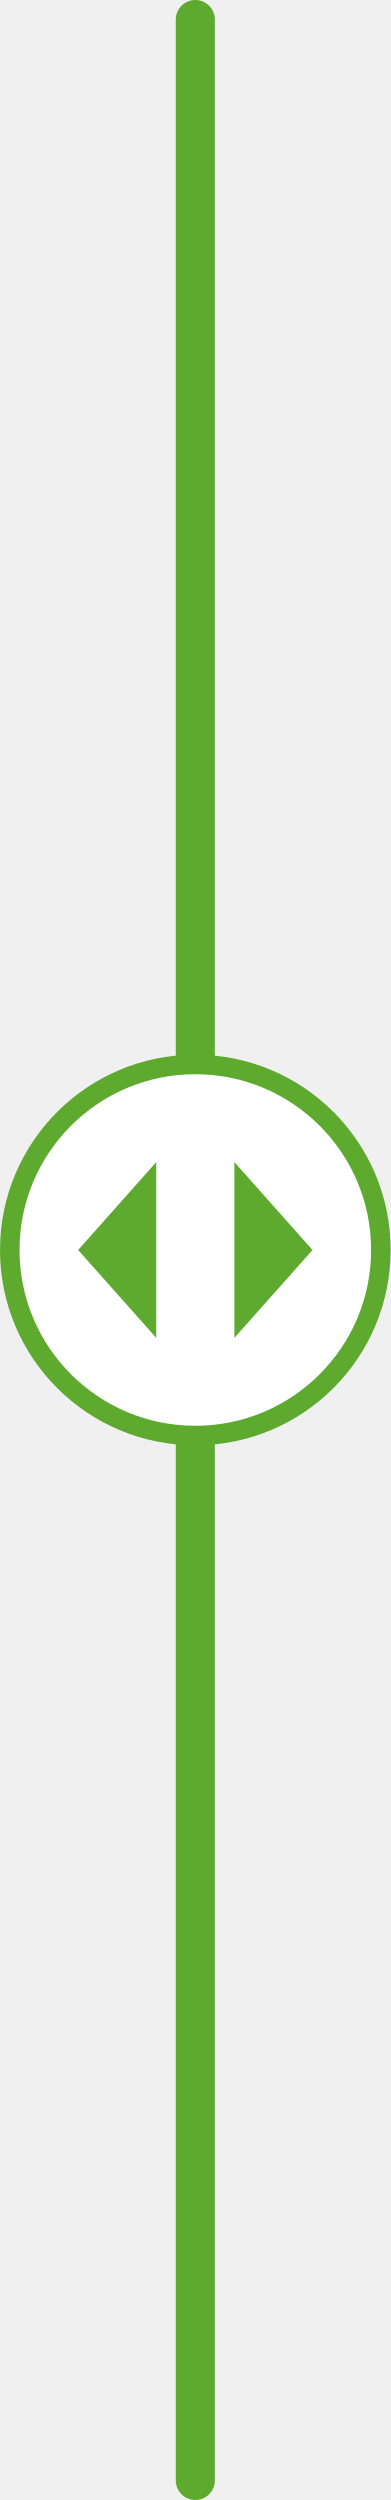
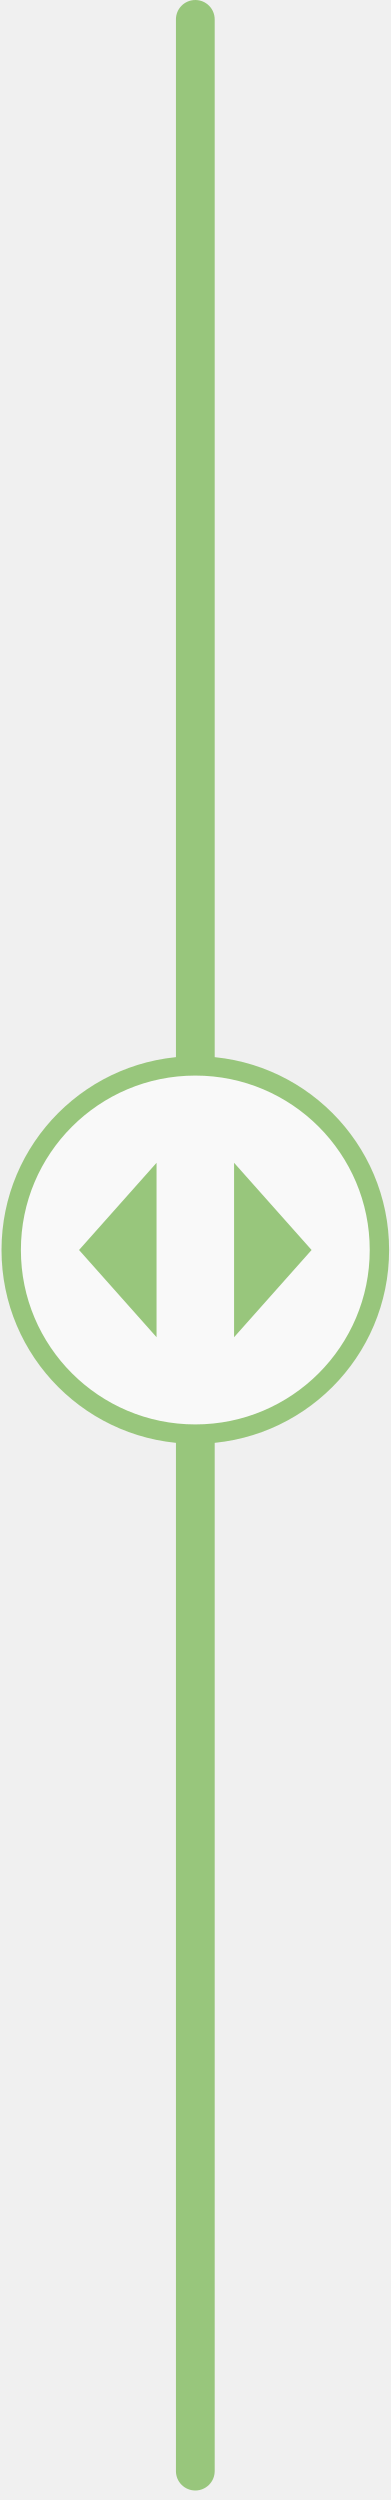
- <svg xmlns="http://www.w3.org/2000/svg" width="40" height="256" viewBox="0 0 40 256" fill="none">
-   <rect x="18" width="4" height="256" rx="2" fill="#5EAA2F" />
-   <rect x="1" y="109" width="38" height="38" rx="19" fill="white" />
-   <rect x="1" y="109" width="38" height="38" rx="19" stroke="#5EAA2F" stroke-width="2" />
-   <path d="M16 119L8 128L16 137V119Z" fill="#5EAA2F" />
-   <path d="M32 128L24 119V137L32 128Z" fill="#5EAA2F" />
+ <svg xmlns="http://www.w3.org/2000/svg" width="40" height="256" viewBox="0 0 40 258" fill="none">
+   <g opacity="0.6">
+     <rect x="18" width="4" height="257.02" rx="2" fill="#5EAA2F" />
+     <rect x="1" y="110" width="38" height="38" rx="19" fill="white" />
+     <rect x="1" y="110" width="38" height="38" rx="19" stroke="#5EAA2F" stroke-width="2" />
+     <path d="M16 120L8 129L16 138V120Z" fill="#5EAA2F" />
+     <path d="M32 129L24 120V138L32 129Z" fill="#5EAA2F" />
+   </g>
</svg>
